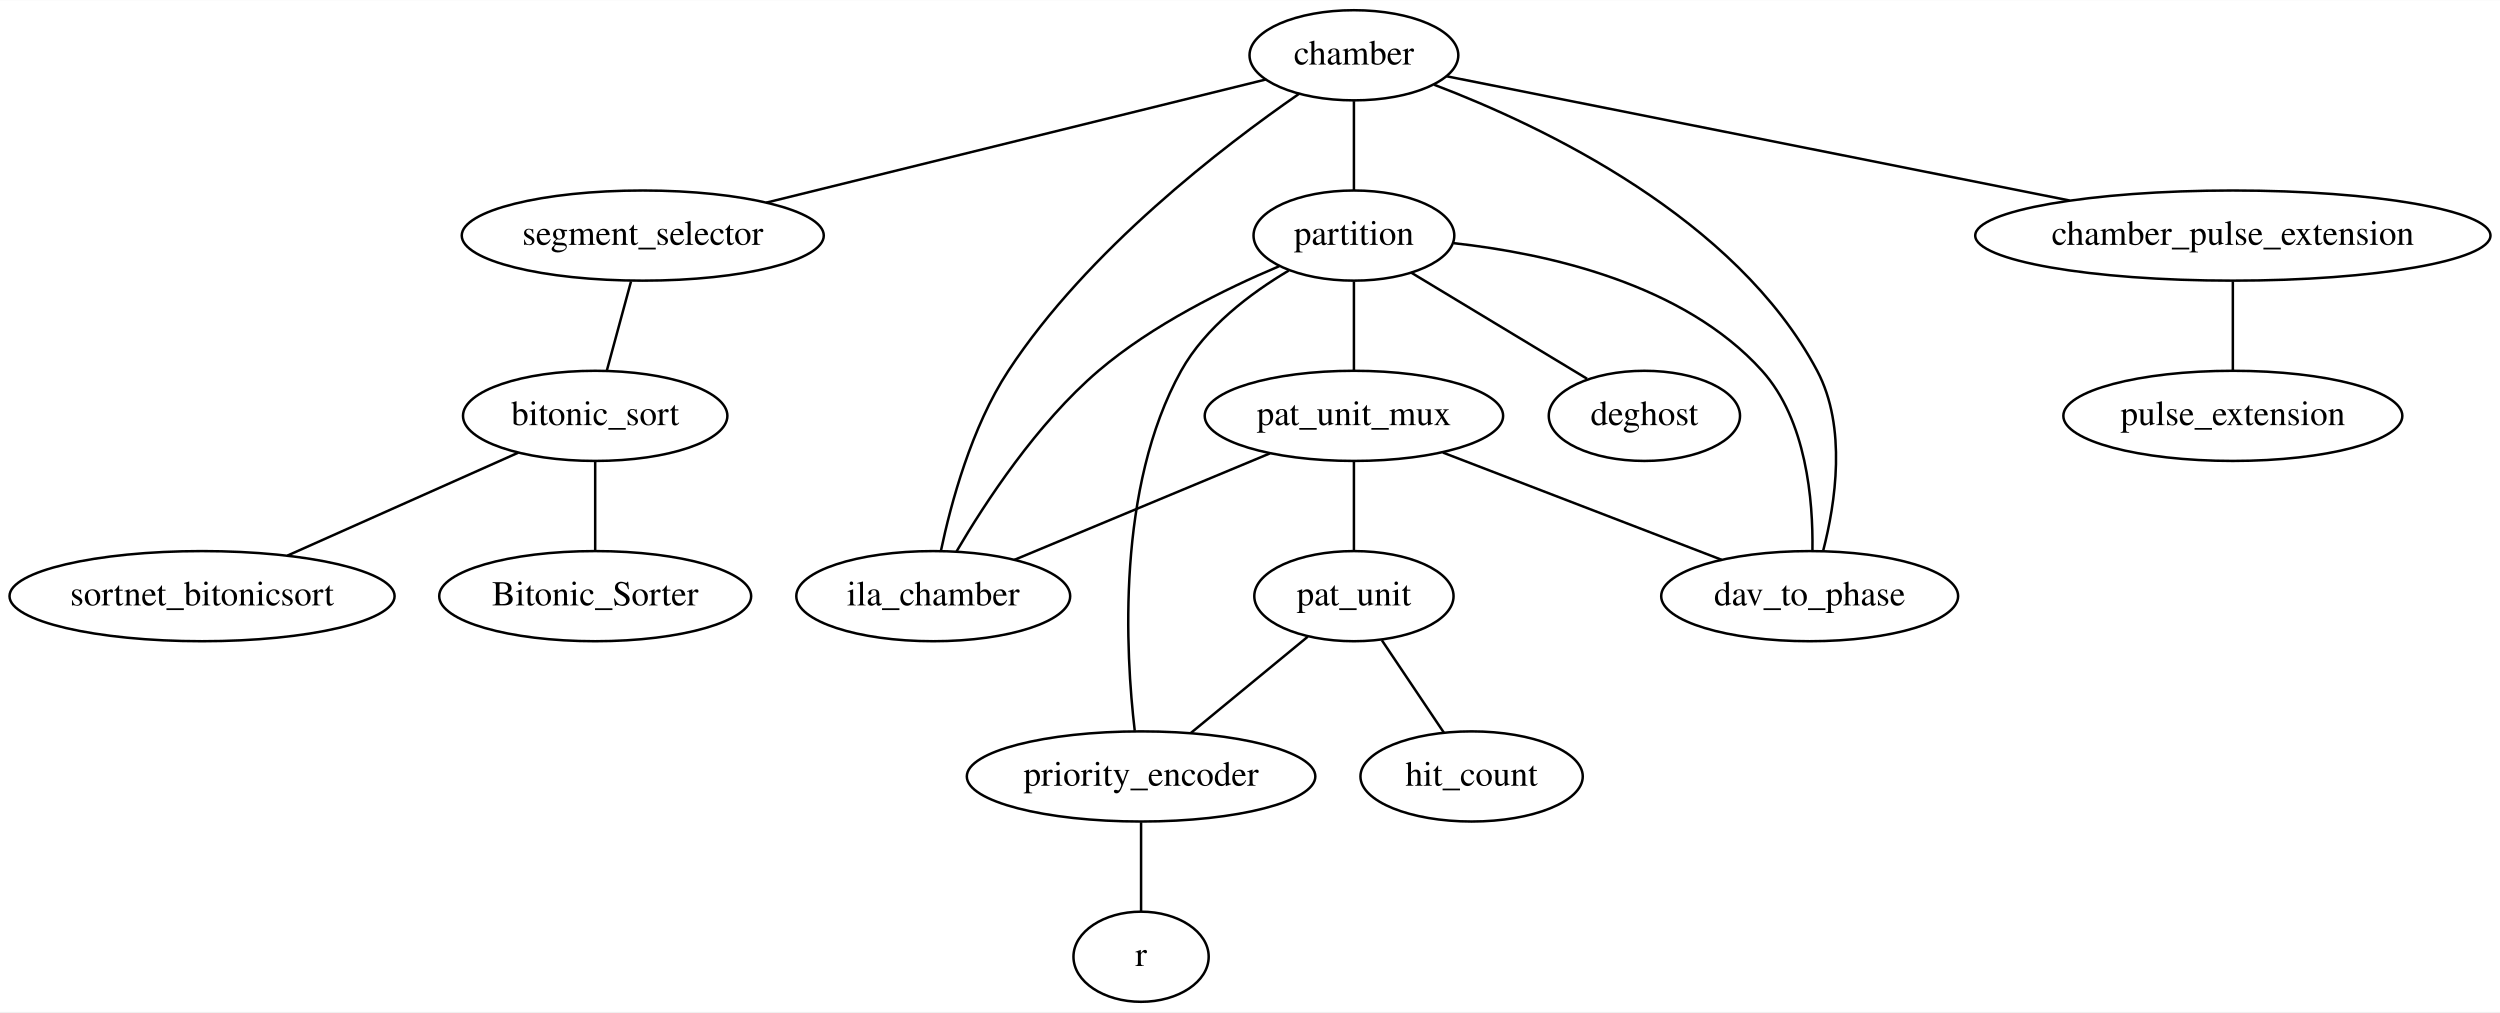
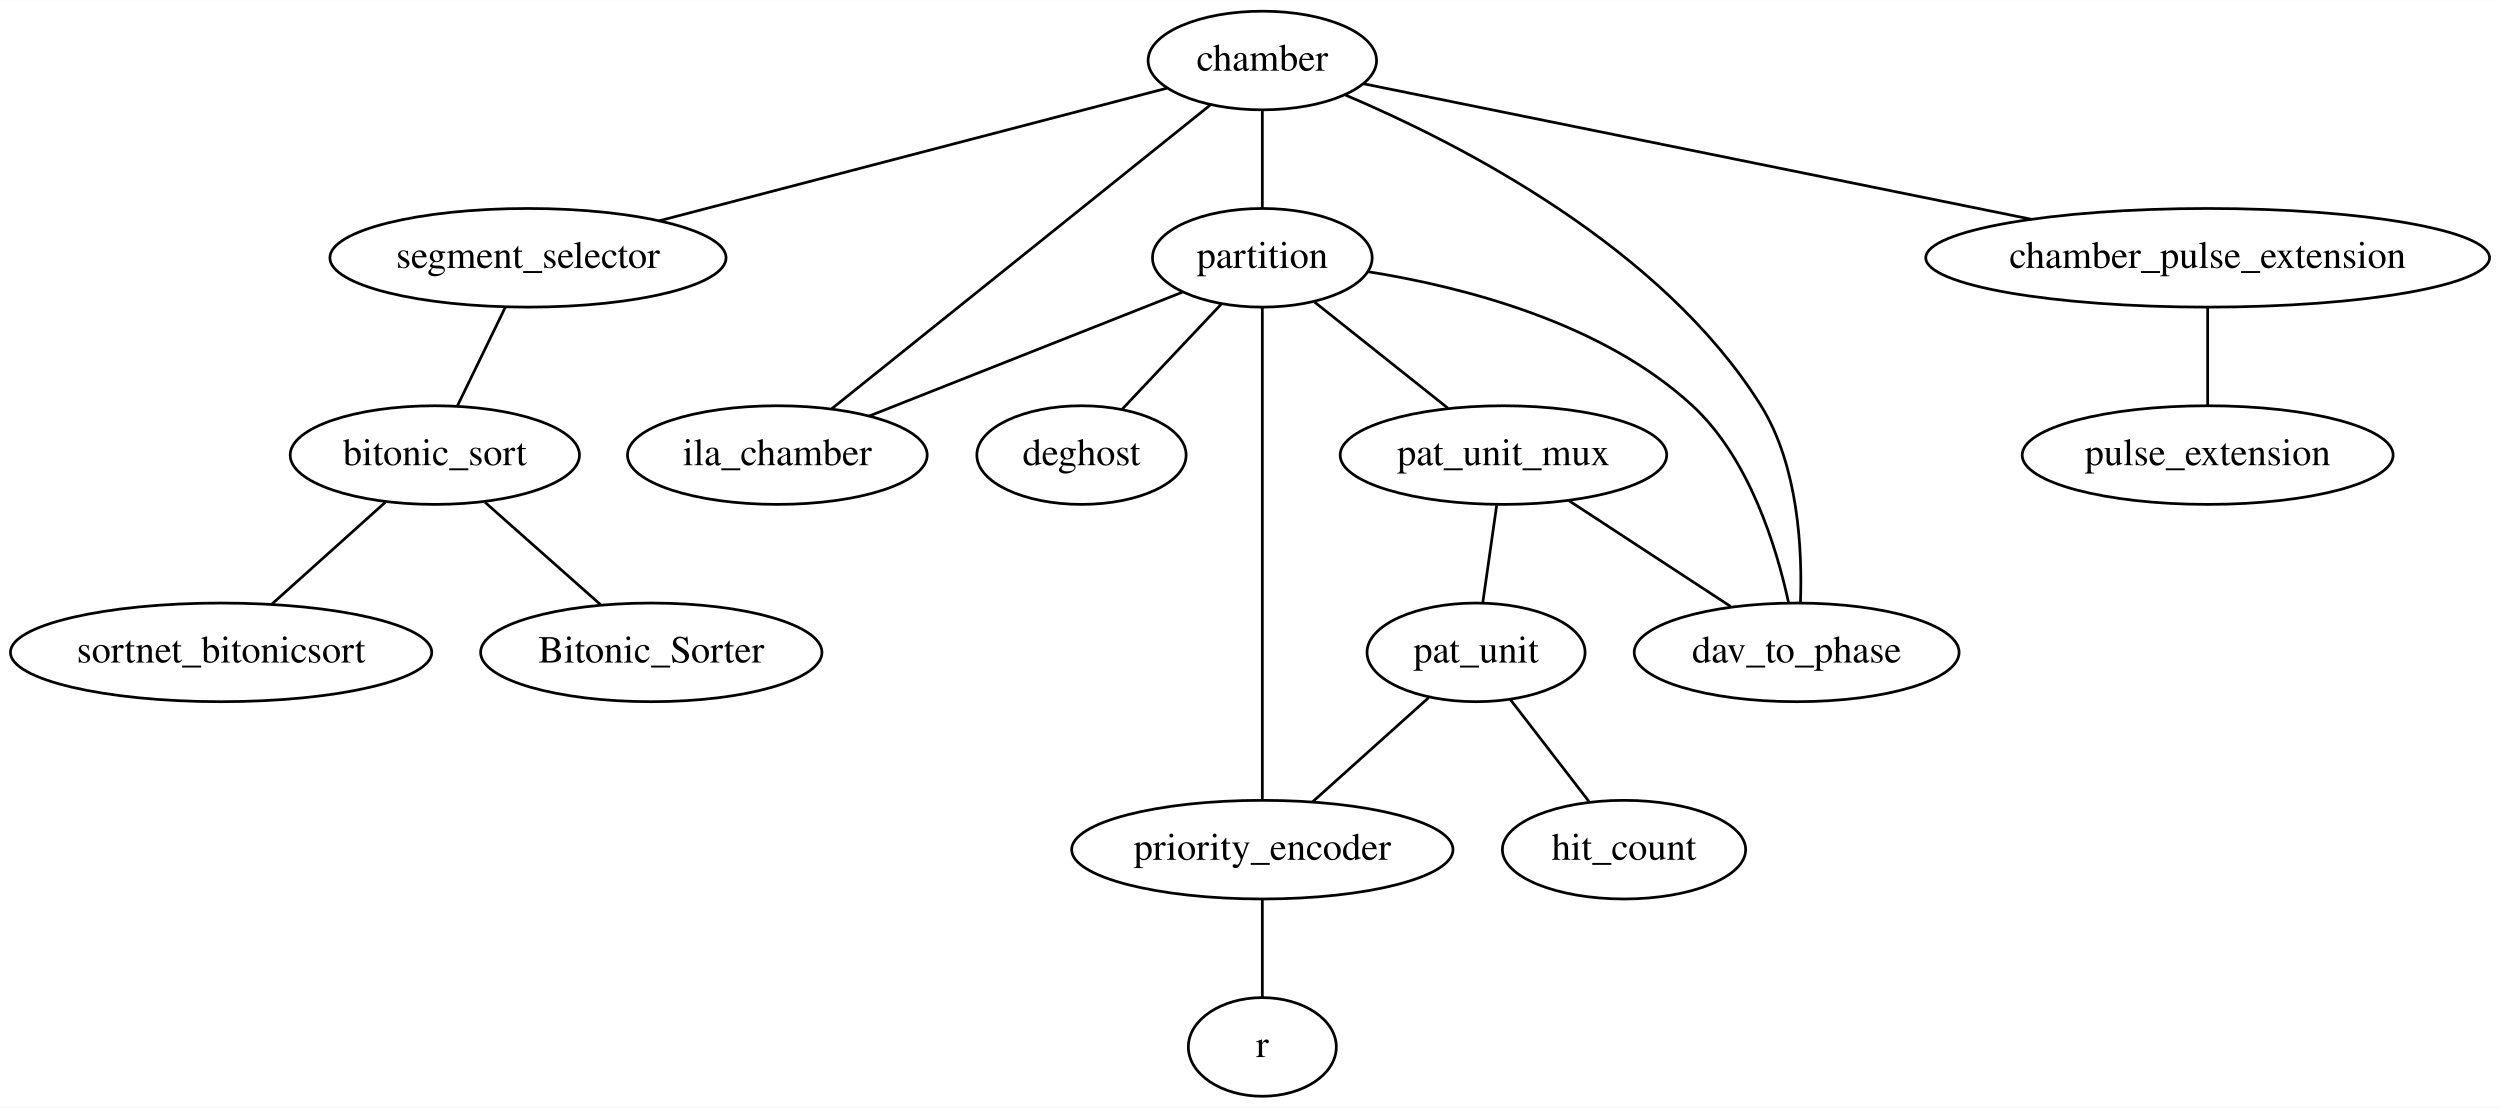
- <svg xmlns="http://www.w3.org/2000/svg" width="998pt" height="404pt" viewBox="0.00 0.00 998.38 404.00">
+ <svg xmlns="http://www.w3.org/2000/svg" width="912pt" height="404pt" viewBox="0.00 0.00 912.38 404.00">
  <g id="graph0" class="graph" transform="scale(1 1) rotate(0) translate(4 400)">
-     <polygon fill="white" stroke="transparent" points="-4,4 -4,-400 994.38,-400 994.38,4 -4,4" />
+     <polygon fill="white" stroke="transparent" points="-4,4 -4,-400 908.38,-400 908.38,4 -4,4" />
    <g id="node1" class="node">
-       <ellipse fill="none" stroke="black" cx="536.69" cy="-378" rx="41.69" ry="18" />
-       <text text-anchor="middle" x="536.69" y="-374.3" font-family="Times,serif" font-size="14.00">chamber</text>
+       <ellipse fill="none" stroke="black" cx="456.69" cy="-378" rx="41.69" ry="18" />
+       <text text-anchor="middle" x="456.69" y="-374.3" font-family="Times,serif" font-size="14.00">chamber</text>
    </g>
    <g id="node2" class="node">
-       <ellipse fill="none" stroke="black" cx="368.69" cy="-162" rx="54.69" ry="18" />
-       <text text-anchor="middle" x="368.69" y="-158.3" font-family="Times,serif" font-size="14.00">ila_chamber</text>
+       <ellipse fill="none" stroke="black" cx="279.69" cy="-234" rx="54.69" ry="18" />
+       <text text-anchor="middle" x="279.69" y="-230.3" font-family="Times,serif" font-size="14.00">ila_chamber</text>
    </g>
    <g id="edge1" class="edge">
-       <path fill="none" stroke="black" d="M514.85,-362.66C484.62,-341.76 430.22,-300.13 398.69,-252 383.95,-229.49 375.75,-199.03 371.78,-180.21" />
+       <path fill="none" stroke="black" d="M437.75,-361.8C404.04,-334.76 333.95,-278.53 299.58,-250.95" />
    </g>
    <g id="node6" class="node">
-       <ellipse fill="none" stroke="black" cx="252.69" cy="-306" rx="72.29" ry="18" />
-       <text text-anchor="middle" x="252.69" y="-302.3" font-family="Times,serif" font-size="14.00">segment_selector</text>
+       <ellipse fill="none" stroke="black" cx="188.69" cy="-306" rx="72.29" ry="18" />
+       <text text-anchor="middle" x="188.69" y="-302.3" font-family="Times,serif" font-size="14.00">segment_selector</text>
    </g>
    <g id="edge5" class="edge">
-       <path fill="none" stroke="black" d="M501.58,-368.35C451.42,-355.98 359.02,-333.21 302.01,-319.16" />
+       <path fill="none" stroke="black" d="M421.93,-367.92C374.63,-355.56 289.79,-333.4 236.51,-319.49" />
    </g>
    <g id="node7" class="node">
-       <ellipse fill="none" stroke="black" cx="536.69" cy="-306" rx="40.09" ry="18" />
-       <text text-anchor="middle" x="536.69" y="-302.3" font-family="Times,serif" font-size="14.00">partition</text>
+       <ellipse fill="none" stroke="black" cx="456.69" cy="-306" rx="40.09" ry="18" />
+       <text text-anchor="middle" x="456.69" y="-302.3" font-family="Times,serif" font-size="14.00">partition</text>
    </g>
-     <g id="edge17" class="edge">
-       <path fill="none" stroke="black" d="M536.69,-359.7C536.69,-348.85 536.69,-334.92 536.69,-324.1" />
+     <g id="edge16" class="edge">
+       <path fill="none" stroke="black" d="M456.69,-359.7C456.69,-348.85 456.69,-334.92 456.69,-324.1" />
    </g>
    <g id="node12" class="node">
-       <ellipse fill="none" stroke="black" cx="718.69" cy="-162" rx="59.29" ry="18" />
-       <text text-anchor="middle" x="718.69" y="-158.3" font-family="Times,serif" font-size="14.00">dav_to_phase</text>
+       <ellipse fill="none" stroke="black" cx="651.69" cy="-162" rx="59.29" ry="18" />
+       <text text-anchor="middle" x="651.69" y="-158.3" font-family="Times,serif" font-size="14.00">dav_to_phase</text>
    </g>
-     <g id="edge20" class="edge">
-       <path fill="none" stroke="black" d="M568.74,-366.23C612.53,-349.56 689.33,-312.93 721.69,-252 733.66,-229.47 728.95,-199.01 724.1,-180.2" />
+     <g id="edge19" class="edge">
+       <path fill="none" stroke="black" d="M487.04,-365.39C528.72,-347.73 602.62,-309.92 638.69,-252 652.4,-230 653.79,-199.11 653.08,-180.11" />
    </g>
    <g id="node15" class="node">
-       <ellipse fill="none" stroke="black" cx="887.69" cy="-306" rx="102.88" ry="18" />
-       <text text-anchor="middle" x="887.69" y="-302.3" font-family="Times,serif" font-size="14.00">chamber_pulse_extension</text>
+       <ellipse fill="none" stroke="black" cx="801.69" cy="-306" rx="102.88" ry="18" />
+       <text text-anchor="middle" x="801.69" y="-302.3" font-family="Times,serif" font-size="14.00">chamber_pulse_extension</text>
    </g>
-     <g id="edge19" class="edge">
-       <path fill="none" stroke="black" d="M573.59,-369.64C632.64,-357.86 749.18,-334.62 822.5,-320" />
+     <g id="edge18" class="edge">
+       <path fill="none" stroke="black" d="M493.61,-369.51C551.76,-357.71 665.43,-334.65 737.25,-320.08" />
    </g>
    <g id="node3" class="node">
-       <ellipse fill="none" stroke="black" cx="233.69" cy="-234" rx="52.79" ry="18" />
-       <text text-anchor="middle" x="233.69" y="-230.3" font-family="Times,serif" font-size="14.00">bitonic_sort</text>
+       <ellipse fill="none" stroke="black" cx="154.69" cy="-234" rx="52.79" ry="18" />
+       <text text-anchor="middle" x="154.69" y="-230.3" font-family="Times,serif" font-size="14.00">bitonic_sort</text>
    </g>
    <g id="node4" class="node">
      <ellipse fill="none" stroke="black" cx="233.69" cy="-162" rx="62.29" ry="18" />
      <text text-anchor="middle" x="233.69" y="-158.3" font-family="Times,serif" font-size="14.00">Bitonic_Sorter</text>
    </g>
    <g id="edge2" class="edge">
-       <path fill="none" stroke="black" d="M233.69,-215.7C233.69,-204.85 233.69,-190.92 233.69,-180.1" />
+       <path fill="none" stroke="black" d="M173.02,-216.76C185.69,-205.54 202.49,-190.65 215.2,-179.39" />
    </g>
    <g id="node5" class="node">
      <ellipse fill="none" stroke="black" cx="76.69" cy="-162" rx="76.89" ry="18" />
      <text text-anchor="middle" x="76.69" y="-158.3" font-family="Times,serif" font-size="14.00">sortnet_bitonicsort</text>
    </g>
    <g id="edge3" class="edge">
-       <path fill="none" stroke="black" d="M203.05,-219.34C176.55,-207.52 138.27,-190.46 110.8,-178.21" />
+       <path fill="none" stroke="black" d="M136.6,-216.76C124.18,-205.62 107.74,-190.87 95.23,-179.63" />
    </g>
    <g id="edge4" class="edge">
-       <path fill="none" stroke="black" d="M248,-287.7C245.05,-276.85 241.27,-262.92 238.34,-252.1" />
+       <path fill="none" stroke="black" d="M180.46,-288.05C175.12,-277.05 168.18,-262.76 162.85,-251.79" />
    </g>
    <g id="edge6" class="edge">
-       <path fill="none" stroke="black" d="M506.86,-293.77C485.28,-284.68 456.26,-270.38 434.69,-252 410.1,-231.03 389.36,-199.26 378.01,-179.89" />
+       <path fill="none" stroke="black" d="M427.47,-293.44C396.04,-281.01 346.18,-261.29 313.19,-248.25" />
    </g>
    <g id="node8" class="node">
-       <ellipse fill="none" stroke="black" cx="652.69" cy="-234" rx="38.19" ry="18" />
-       <text text-anchor="middle" x="652.69" y="-230.3" font-family="Times,serif" font-size="14.00">deghost</text>
+       <ellipse fill="none" stroke="black" cx="390.69" cy="-234" rx="38.19" ry="18" />
+       <text text-anchor="middle" x="390.69" y="-230.3" font-family="Times,serif" font-size="14.00">deghost</text>
    </g>
    <g id="edge7" class="edge">
-       <path fill="none" stroke="black" d="M559.61,-291.17C579.95,-278.9 609.5,-261.06 629.82,-248.8" />
+       <path fill="none" stroke="black" d="M441.72,-289.12C430.92,-277.66 416.4,-262.26 405.61,-250.82" />
    </g>
    <g id="node9" class="node">
-       <ellipse fill="none" stroke="black" cx="451.69" cy="-90" rx="69.59" ry="18" />
-       <text text-anchor="middle" x="451.69" y="-86.3" font-family="Times,serif" font-size="14.00">priority_encoder</text>
+       <ellipse fill="none" stroke="black" cx="456.69" cy="-90" rx="69.59" ry="18" />
+       <text text-anchor="middle" x="456.69" y="-86.3" font-family="Times,serif" font-size="14.00">priority_encoder</text>
    </g>
    <g id="edge9" class="edge">
-       <path fill="none" stroke="black" d="M510.63,-292.01C495.42,-282.97 477.38,-269.43 467.69,-252 441.76,-205.36 445.51,-139.26 449.16,-108.28" />
+       <path fill="none" stroke="black" d="M456.69,-287.85C456.69,-247.78 456.69,-148.38 456.69,-108.23" />
    </g>
    <g id="node11" class="node">
-       <ellipse fill="none" stroke="black" cx="536.69" cy="-234" rx="59.59" ry="18" />
-       <text text-anchor="middle" x="536.69" y="-230.3" font-family="Times,serif" font-size="14.00">pat_unit_mux</text>
+       <ellipse fill="none" stroke="black" cx="544.69" cy="-234" rx="59.59" ry="18" />
+       <text text-anchor="middle" x="544.69" y="-230.3" font-family="Times,serif" font-size="14.00">pat_unit_mux</text>
+     </g>
+     <g id="edge14" class="edge">
+       <path fill="none" stroke="black" d="M475.79,-289.81C490.14,-278.39 509.77,-262.78 524.41,-251.13" />
    </g>
    <g id="edge15" class="edge">
-       <path fill="none" stroke="black" d="M536.69,-287.7C536.69,-276.85 536.69,-262.92 536.69,-252.1" />
-     </g>
-     <g id="edge16" class="edge">
-       <path fill="none" stroke="black" d="M576.58,-302.96C613.85,-298.86 668.32,-286.82 699.69,-252 717.46,-232.28 720.09,-200.11 719.8,-180.33" />
+       <path fill="none" stroke="black" d="M495.44,-300.9C530.31,-295.32 580.96,-282.28 613.69,-252 634.54,-232.72 644.42,-200.11 648.73,-180.17" />
    </g>
    <g id="node10" class="node">
-       <ellipse fill="none" stroke="black" cx="451.69" cy="-18" rx="27" ry="18" />
-       <text text-anchor="middle" x="451.69" y="-14.3" font-family="Times,serif" font-size="14.00">r</text>
+       <ellipse fill="none" stroke="black" cx="456.69" cy="-18" rx="27" ry="18" />
+       <text text-anchor="middle" x="456.69" y="-14.3" font-family="Times,serif" font-size="14.00">r</text>
    </g>
    <g id="edge8" class="edge">
-       <path fill="none" stroke="black" d="M451.69,-71.7C451.69,-60.85 451.69,-46.92 451.69,-36.1" />
+       <path fill="none" stroke="black" d="M456.69,-71.7C456.69,-60.85 456.69,-46.92 456.69,-36.1" />
    </g>
    <g id="edge10" class="edge">
-       <path fill="none" stroke="black" d="M503.1,-219C473.42,-206.63 430.4,-188.71 401.09,-176.5" />
+       <path fill="none" stroke="black" d="M568.44,-217.46C586.05,-205.95 609.96,-190.3 627.64,-178.73" />
+     </g>
+     <g id="node13" class="node">
+       <ellipse fill="none" stroke="black" cx="534.69" cy="-162" rx="39.79" ry="18" />
+       <text text-anchor="middle" x="534.69" y="-158.3" font-family="Times,serif" font-size="14.00">pat_unit</text>
+     </g>
+     <g id="edge13" class="edge">
+       <path fill="none" stroke="black" d="M542.22,-215.7C540.67,-204.85 538.68,-190.92 537.14,-180.1" />
    </g>
    <g id="edge11" class="edge">
-       <path fill="none" stroke="black" d="M572.22,-219.34C604.39,-206.96 651.52,-188.84 683.57,-176.51" />
+       <path fill="none" stroke="black" d="M517.38,-145.46C504.82,-134.19 487.84,-118.96 475.04,-107.47" />
    </g>
-     <g id="node13" class="node">
-       <ellipse fill="none" stroke="black" cx="536.69" cy="-162" rx="39.79" ry="18" />
-       <text text-anchor="middle" x="536.69" y="-158.3" font-family="Times,serif" font-size="14.00">pat_unit</text>
-     </g>
-     <g id="edge14" class="edge">
-       <path fill="none" stroke="black" d="M536.69,-215.7C536.69,-204.85 536.69,-190.92 536.69,-180.1" />
+     <g id="node14" class="node">
+       <ellipse fill="none" stroke="black" cx="588.69" cy="-90" rx="44.39" ry="18" />
+       <text text-anchor="middle" x="588.69" y="-86.3" font-family="Times,serif" font-size="14.00">hit_count</text>
    </g>
    <g id="edge12" class="edge">
-       <path fill="none" stroke="black" d="M518.25,-145.81C504.48,-134.47 485.69,-119 471.58,-107.38" />
-     </g>
-     <g id="node14" class="node">
-       <ellipse fill="none" stroke="black" cx="583.69" cy="-90" rx="44.39" ry="18" />
-       <text text-anchor="middle" x="583.69" y="-86.3" font-family="Times,serif" font-size="14.00">hit_count</text>
-     </g>
-     <g id="edge13" class="edge">
-       <path fill="none" stroke="black" d="M547.83,-144.41C555.32,-133.25 565.16,-118.6 572.63,-107.47" />
+       <path fill="none" stroke="black" d="M547.22,-144.76C555.82,-133.62 567.2,-118.87 575.86,-107.63" />
    </g>
    <g id="node16" class="node">
-       <ellipse fill="none" stroke="black" cx="887.69" cy="-234" rx="67.69" ry="18" />
-       <text text-anchor="middle" x="887.69" y="-230.3" font-family="Times,serif" font-size="14.00">pulse_extension</text>
+       <ellipse fill="none" stroke="black" cx="801.69" cy="-234" rx="67.69" ry="18" />
+       <text text-anchor="middle" x="801.69" y="-230.3" font-family="Times,serif" font-size="14.00">pulse_extension</text>
    </g>
-     <g id="edge18" class="edge">
-       <path fill="none" stroke="black" d="M887.69,-287.7C887.69,-276.85 887.69,-262.92 887.69,-252.1" />
+     <g id="edge17" class="edge">
+       <path fill="none" stroke="black" d="M801.69,-287.7C801.69,-276.85 801.69,-262.92 801.69,-252.1" />
    </g>
  </g>
</svg>
